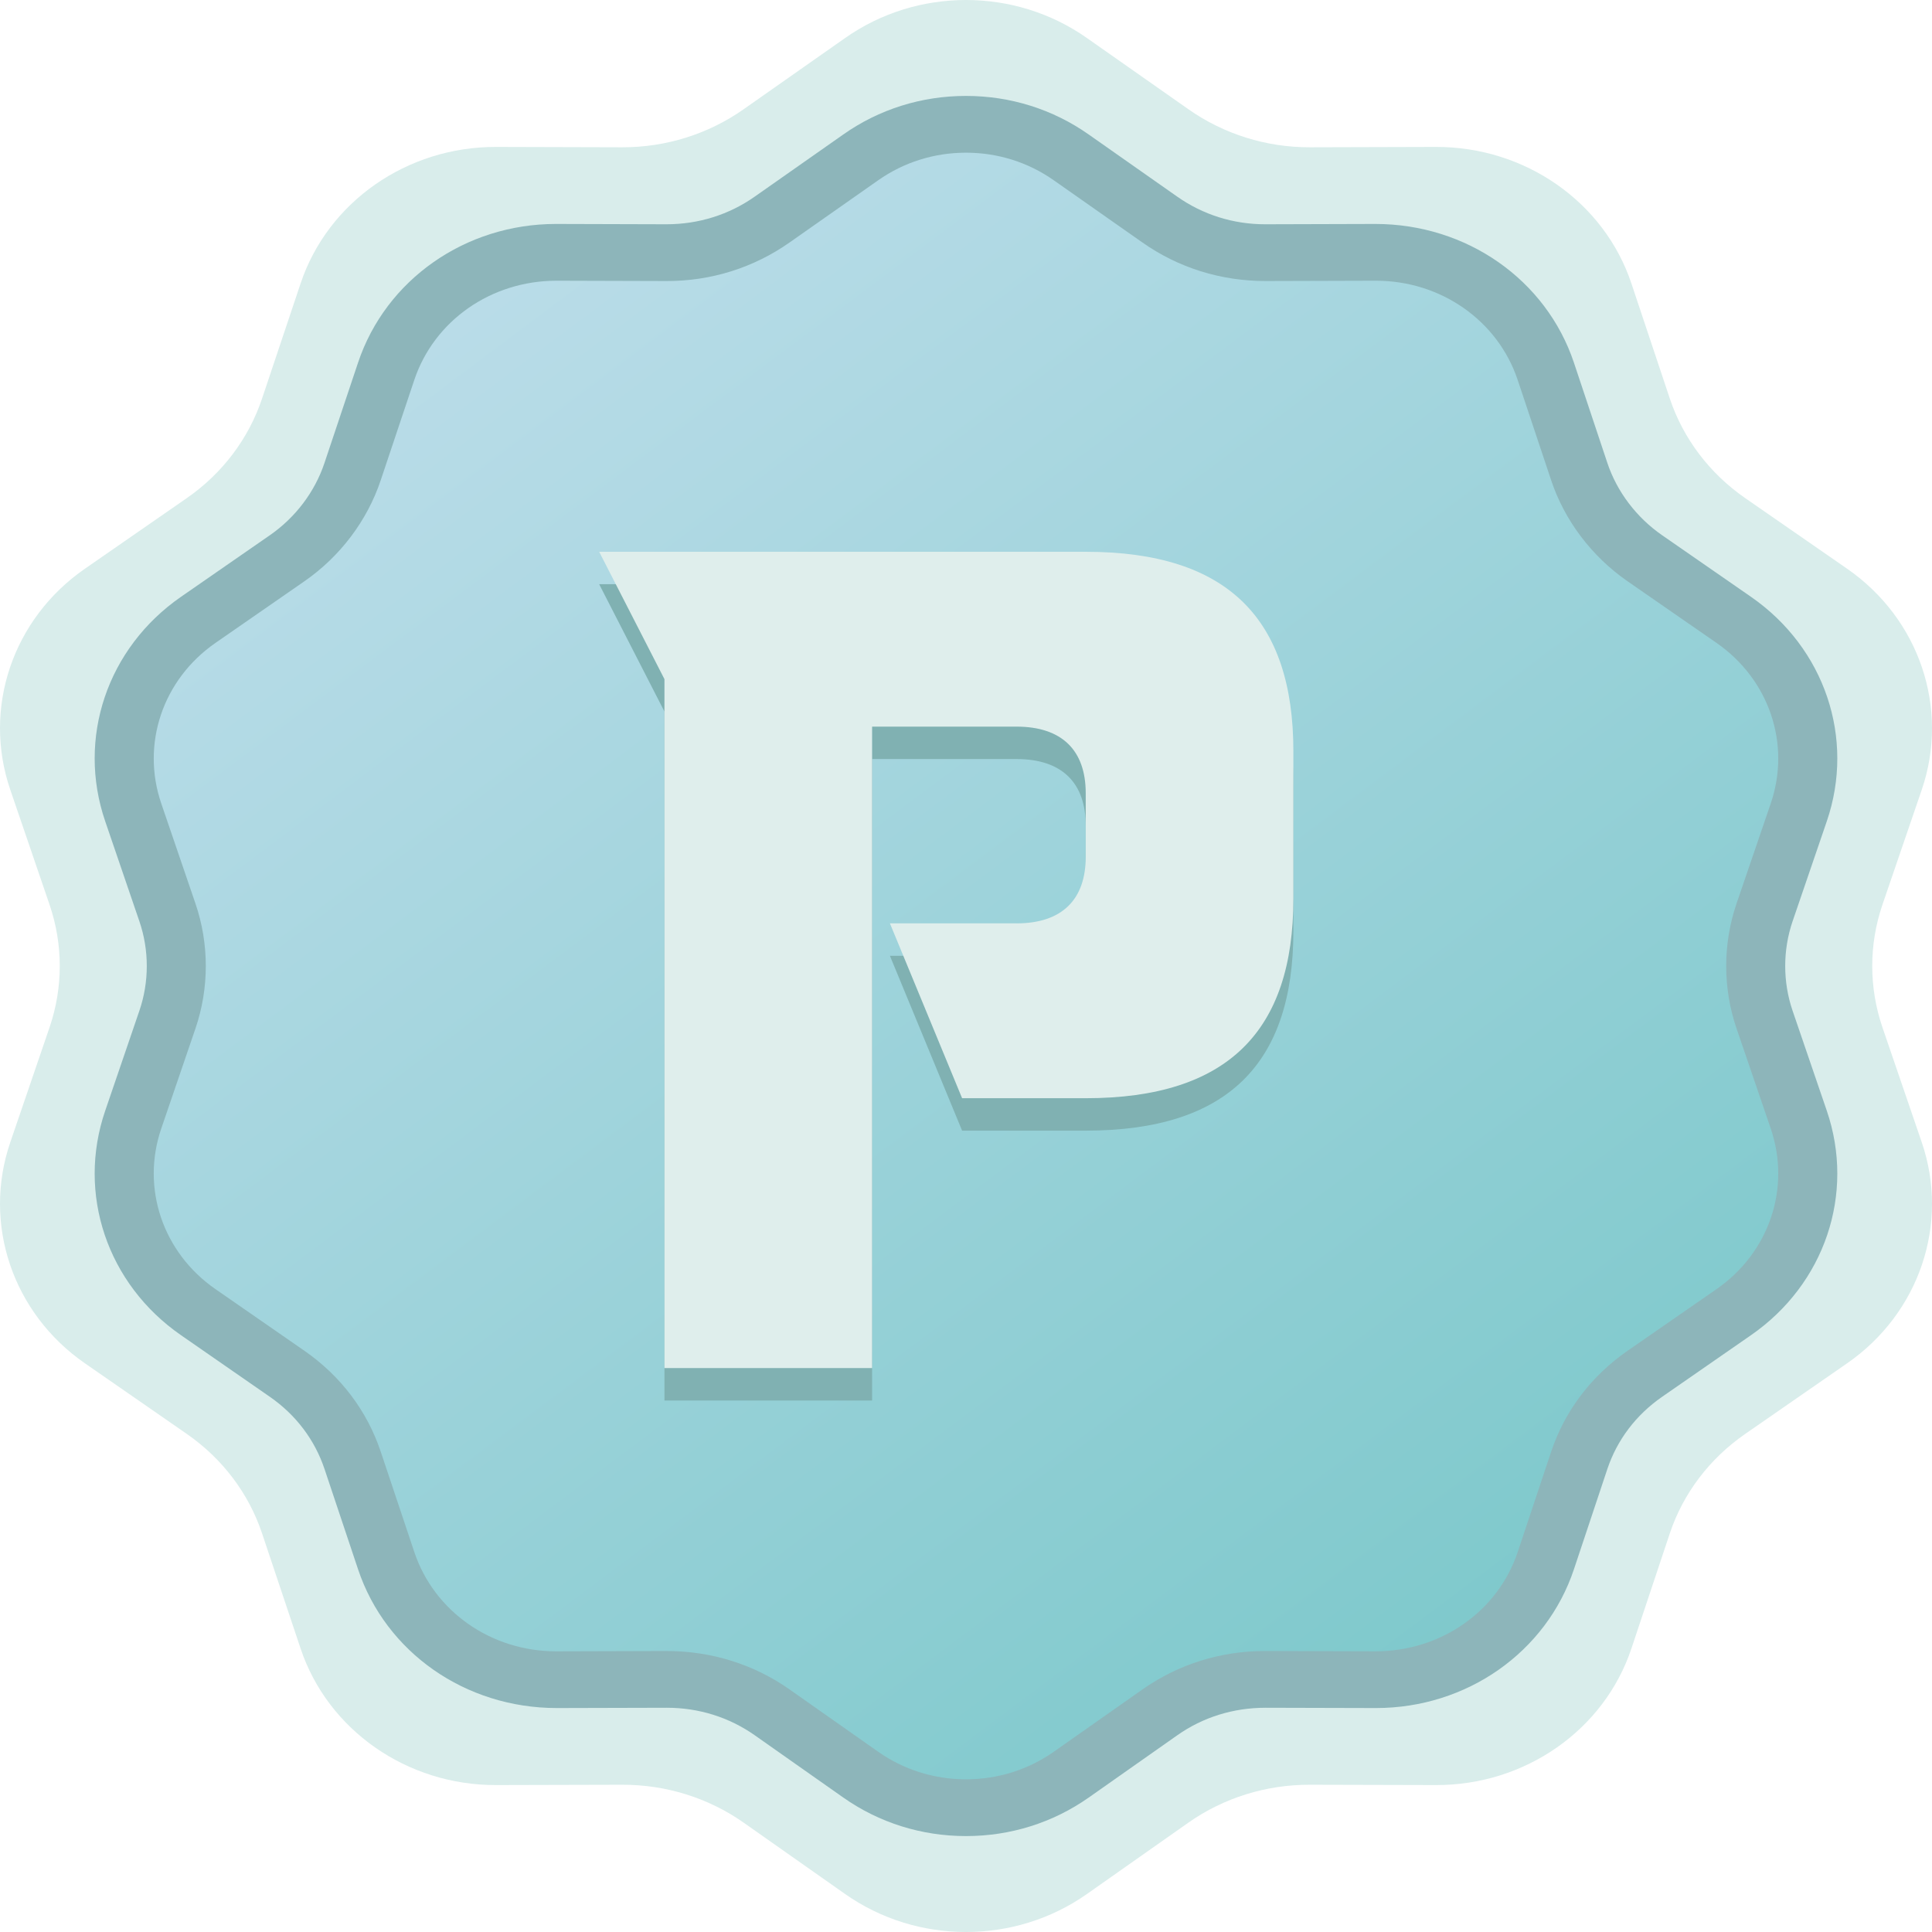
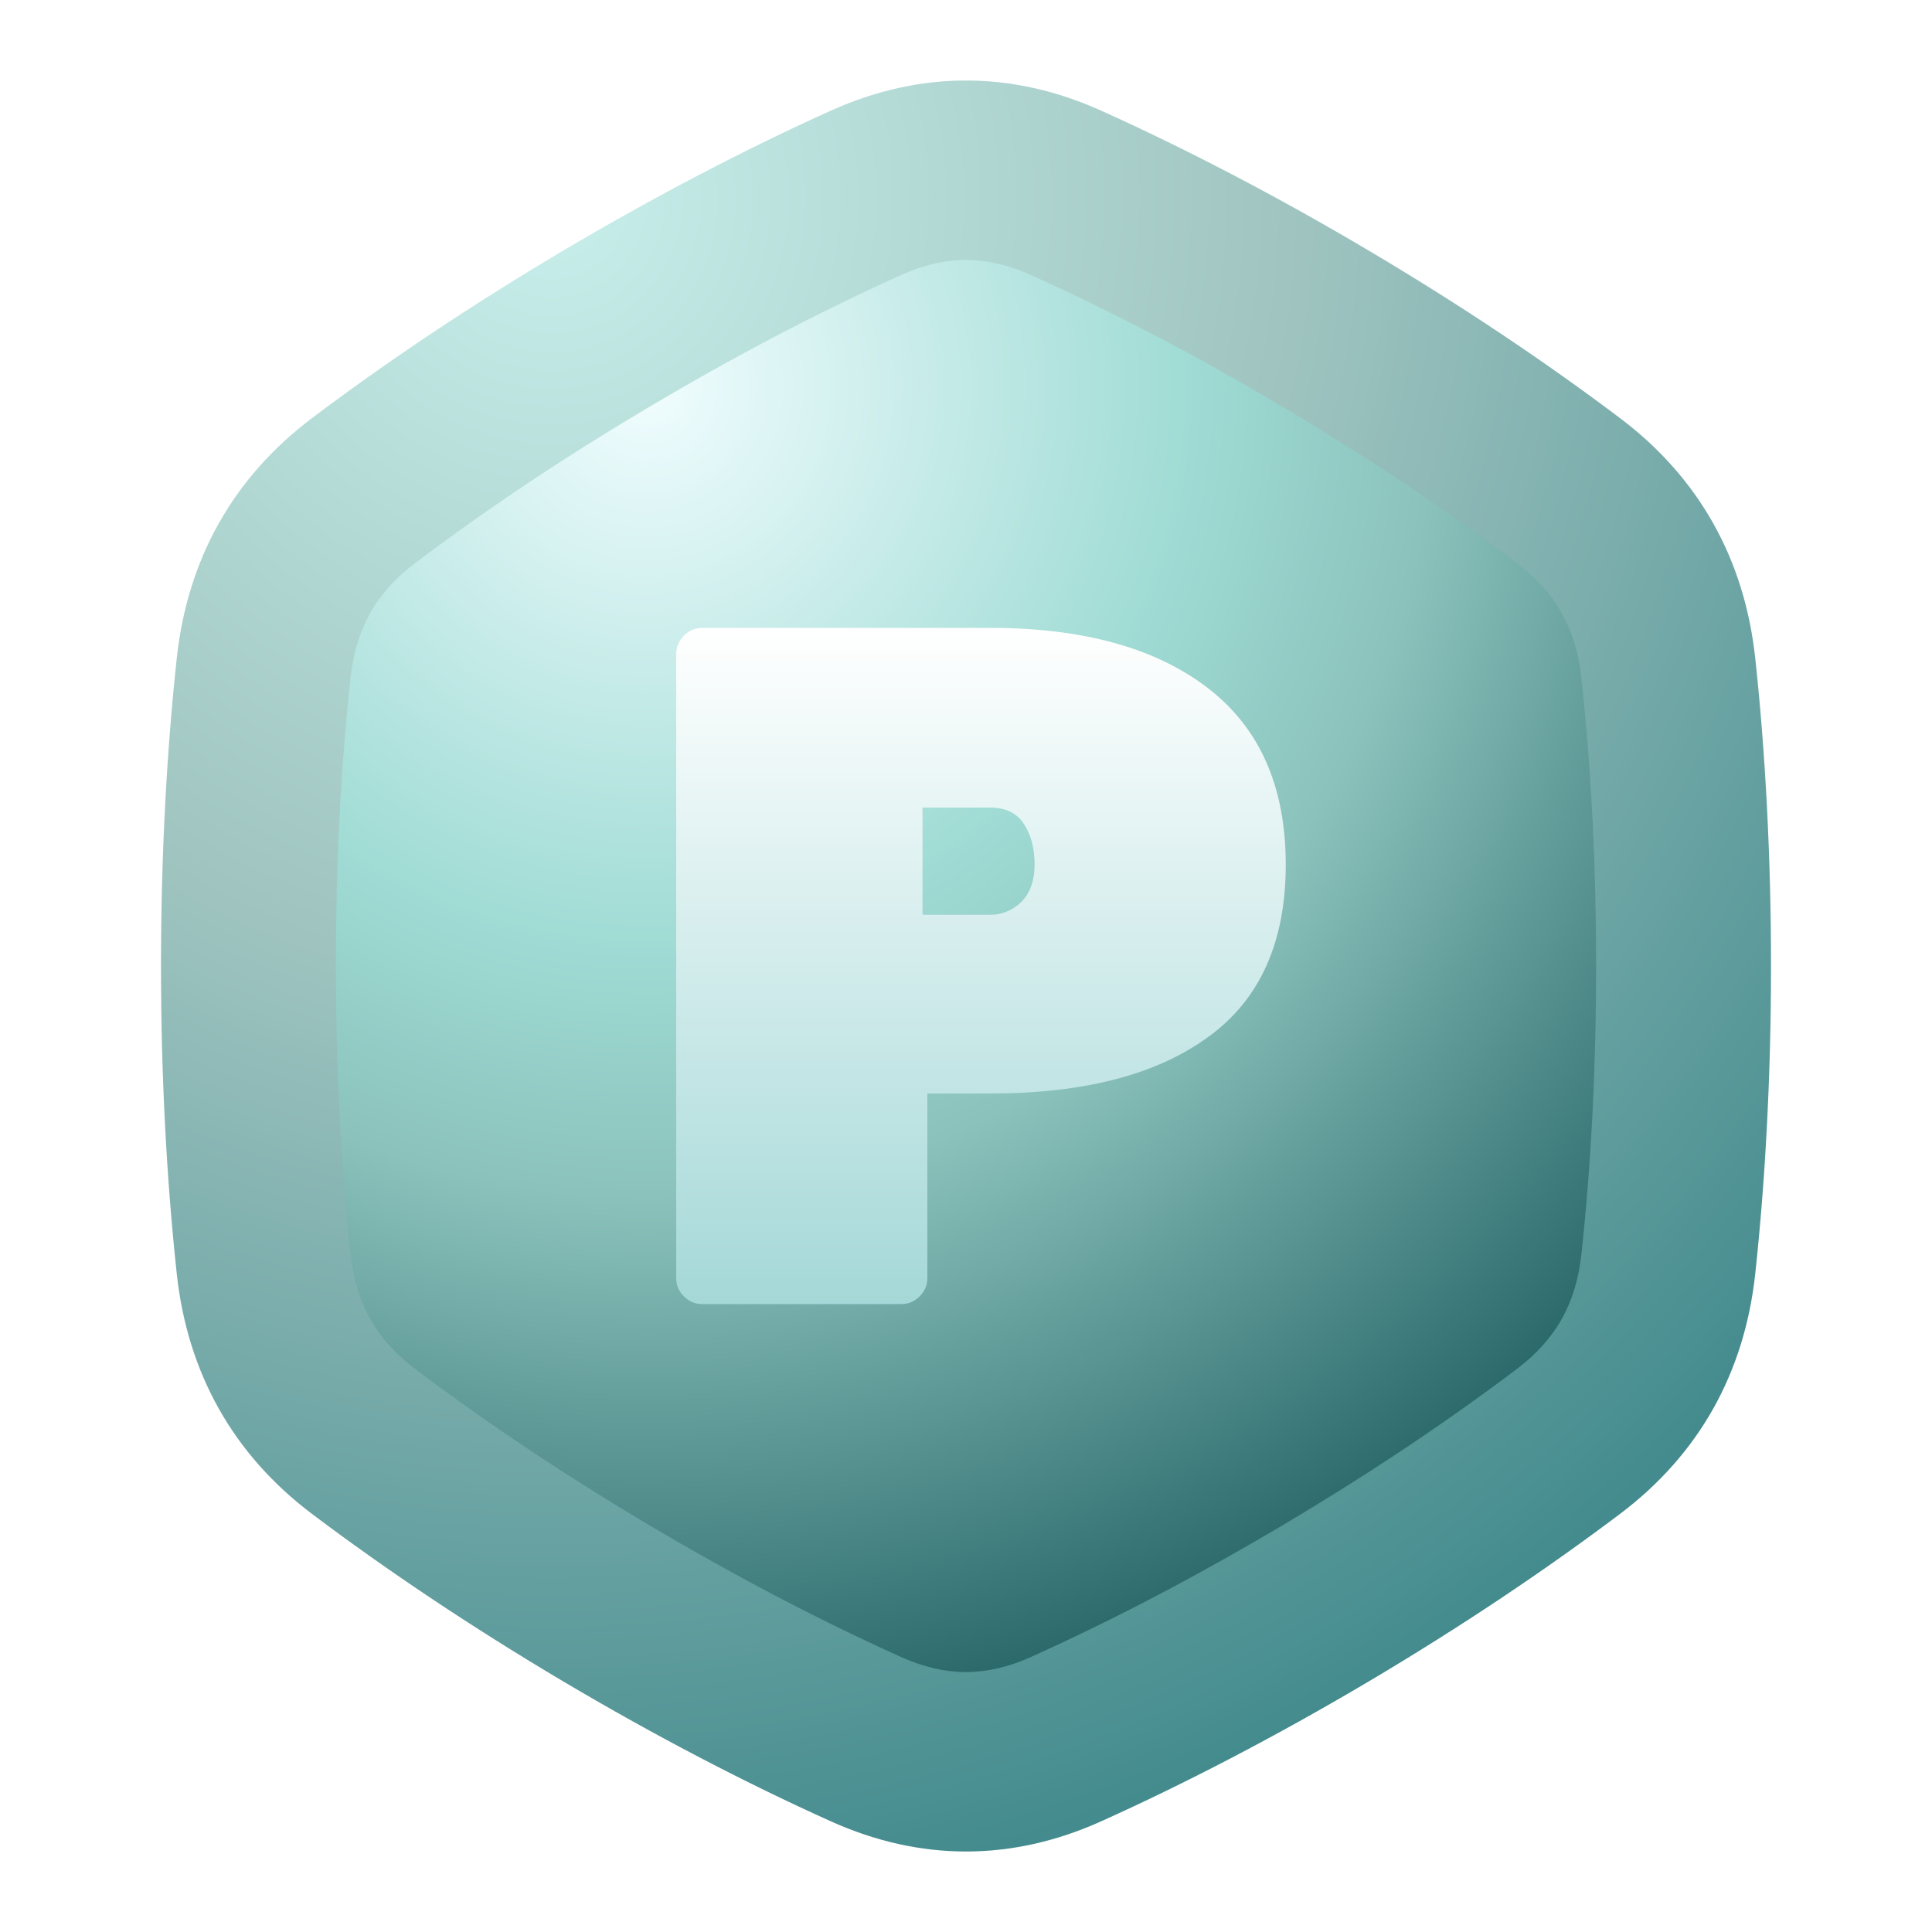
- <svg xmlns="http://www.w3.org/2000/svg" width="60" height="60" viewBox="0 0 60 60" fill="none">
+ <svg xmlns="http://www.w3.org/2000/svg" width="100" height="100" viewBox="0 0 100 100" fill="none">
  <defs>
-     <linearGradient id="paint0_linear_1916_2399" x1="13.949" y1="10.222" x2="44.846" y2="51.447" gradientUnits="userSpaceOnUse">
-       <stop stop-color="#B9DCE8" />
-       <stop offset="1" stop-color="#7FC9CC" />
+     <radialGradient id="paint0_radial_2523_1016" cx="0" cy="0" r="1" gradientUnits="userSpaceOnUse" gradientTransform="translate(28.5451 10.7216) scale(100.856 103.516)">
+       <stop stop-color="#C8EFEB" />
+       <stop offset="0.387" stop-color="#9FC4C0" />
+       <stop offset="1" stop-color="#25787D" />
+     </radialGradient>
+     <radialGradient id="paint1_radial_2523_1016" cx="0" cy="0" r="1" gradientUnits="userSpaceOnUse" gradientTransform="translate(33.5066 20.18) scale(72.552 74.4657)">
+       <stop stop-color="#F1FDFF" />
+       <stop offset="0.39" stop-color="#9FDBD4" />
+       <stop offset="0.559" stop-color="#8BC2BC" />
+       <stop offset="1" stop-color="#16565A" />
+     </radialGradient>
+     <linearGradient id="paint2_linear_2523_1016" x1="50.775" y1="32.5" x2="50.775" y2="67.5" gradientUnits="userSpaceOnUse">
+       <stop stop-color="white" />
+       <stop offset="1" stop-color="#A5D8D8" />
    </linearGradient>
  </defs>
-   <path d="M58.462 31.909C58.038 30.67 58.038 29.331 58.462 28.093L59.682 24.526C60.546 21.997 59.61 19.22 57.365 17.663L54.194 15.466C53.093 14.702 52.273 13.62 51.858 12.379L50.665 8.804C49.819 6.27 47.361 4.555 44.591 4.563L40.681 4.574C39.325 4.579 38.004 4.164 36.909 3.394L33.754 1.18C32.636 0.394 31.319 0 30 0C28.682 0 27.364 0.394 26.247 1.18L23.092 3.394C21.997 4.164 20.676 4.579 19.319 4.574L15.409 4.563C12.64 4.554 10.182 6.27 9.335 8.804L8.138 12.379C7.723 13.62 6.906 14.703 5.806 15.466L2.636 17.663C0.389 19.22 -0.546 21.997 0.319 24.526L1.538 28.093C1.962 29.331 1.962 30.67 1.538 31.909L0.319 35.476C-0.546 38.004 0.39 40.781 2.636 42.338L5.806 44.535C6.906 45.299 7.723 46.377 8.138 47.619L9.335 51.196C10.182 53.73 12.64 55.446 15.409 55.437L19.319 55.427C20.676 55.422 21.996 55.832 23.092 56.602L26.247 58.821C28.482 60.393 31.519 60.393 33.754 58.821L36.909 56.602C38.004 55.832 39.325 55.422 40.681 55.427L44.591 55.437C47.361 55.446 49.819 53.73 50.665 51.196L51.858 47.619C52.273 46.377 53.093 45.299 54.194 44.535L57.365 42.338C59.61 40.781 60.546 38.004 59.682 35.476L58.462 31.909Z" fill="#D9EDEB" />
-   <path d="M54.8 31.663C54.431 30.584 54.431 29.418 54.8 28.338L55.862 25.23C56.615 23.027 55.8 20.607 53.843 19.25L51.081 17.336C50.122 16.671 49.407 15.728 49.045 14.646L48.006 11.531C47.268 9.323 45.127 7.828 42.714 7.836L39.307 7.846C38.125 7.85 36.974 7.489 36.02 6.818L33.27 4.888C32.297 4.204 31.149 3.861 30 3.861C28.852 3.861 27.703 4.204 26.73 4.888L23.98 6.818C23.026 7.489 21.876 7.85 20.694 7.846L17.287 7.836C14.874 7.828 12.732 9.323 11.994 11.531L10.951 14.646C10.59 15.728 9.878 16.671 8.919 17.336L6.157 19.25C4.2 20.607 3.385 23.027 4.138 25.23L5.2 28.338C5.57 29.417 5.57 30.584 5.2 31.663L4.138 34.771C3.385 36.974 4.2 39.394 6.157 40.751L8.919 42.665C9.878 43.33 10.59 44.27 10.951 45.352L11.994 48.469C12.732 50.677 14.874 52.172 17.287 52.164L20.694 52.155C21.876 52.151 23.026 52.508 23.98 53.179L26.73 55.112C28.678 56.482 31.324 56.482 33.27 55.112L36.02 53.179C36.974 52.508 38.125 52.151 39.307 52.155L42.714 52.164C45.126 52.172 47.268 50.677 48.006 48.469L49.045 45.352C49.407 44.27 50.122 43.33 51.081 42.665L53.843 40.751C55.8 39.394 56.615 36.974 55.862 34.771L54.8 31.663Z" fill="url(#paint0_linear_1916_2399)" />
-   <path d="M30 57.021C28.62 57.021 27.302 56.607 26.188 55.824L23.439 53.89C22.644 53.331 21.702 53.036 20.712 53.036L17.289 53.045C14.452 53.045 11.982 51.315 11.121 48.739L10.078 45.621C9.774 44.714 9.188 43.939 8.382 43.38L5.62 41.465C3.33 39.878 2.384 37.077 3.267 34.496L4.329 31.388C4.635 30.494 4.635 29.508 4.329 28.613L3.267 25.505C2.384 22.924 3.33 20.123 5.62 18.535L8.382 16.621C9.176 16.071 9.778 15.274 10.077 14.377L11.12 11.261C11.981 8.686 14.451 6.955 17.265 6.955L20.695 6.965C21.697 6.965 22.64 6.668 23.438 6.107L26.188 4.177C27.301 3.393 28.619 2.979 29.999 2.979C31.379 2.979 32.698 3.393 33.811 4.177L36.56 6.107C37.358 6.668 38.301 6.965 39.287 6.965L42.711 6.955C45.548 6.955 48.017 8.686 48.879 11.261L49.918 14.377C50.217 15.272 50.821 16.069 51.617 16.621L54.379 18.535C56.669 20.123 57.615 22.924 56.733 25.505L55.67 28.613C55.365 29.508 55.365 30.494 55.67 31.388L56.733 34.496C57.615 37.078 56.669 39.878 54.379 41.465L51.617 43.38C50.808 43.941 50.221 44.716 49.918 45.621L48.879 48.738C48.018 51.315 45.548 53.045 42.733 53.045H42.733L39.304 53.036C38.298 53.036 37.356 53.331 36.562 53.89L33.812 55.824C32.698 56.607 31.38 57.021 30 57.021ZM20.69 51.273C22.094 51.273 23.41 51.686 24.522 52.468L27.271 54.401C28.068 54.962 29.012 55.258 30 55.258C30.988 55.258 31.931 54.962 32.728 54.401L35.479 52.468C36.589 51.686 37.906 51.273 39.288 51.273L42.717 51.283C42.717 51.283 42.717 51.283 42.717 51.283C44.749 51.283 46.517 50.044 47.134 48.2L48.173 45.083C48.597 43.816 49.417 42.733 50.545 41.95L53.307 40.036C54.946 38.9 55.623 36.895 54.991 35.046L53.929 31.938C53.502 30.689 53.502 29.313 53.929 28.063L54.991 24.955C55.623 23.107 54.946 21.102 53.307 19.965L50.545 18.052C49.433 17.281 48.591 16.168 48.173 14.916L47.133 11.8C46.517 9.957 44.749 8.718 42.734 8.718L39.309 8.728C37.909 8.728 36.592 8.314 35.478 7.53L32.729 5.601C31.931 5.039 30.987 4.742 30 4.742C29.012 4.742 28.068 5.039 27.271 5.6L24.521 7.53C23.407 8.314 22.09 8.728 20.712 8.728L17.283 8.718C15.251 8.718 13.483 9.957 12.866 11.801L11.823 14.916C11.405 16.168 10.564 17.282 9.455 18.051L6.692 19.966C5.054 21.102 4.377 23.107 5.009 24.955L6.071 28.063C6.498 29.313 6.498 30.689 6.071 31.939L5.009 35.046C4.377 36.895 5.053 38.899 6.693 40.036L9.455 41.95C10.581 42.732 11.4 43.815 11.824 45.083L12.867 48.2C13.483 50.044 15.252 51.283 17.267 51.283L20.69 51.273Z" fill="#8DB5BA" />
-   <path d="M40.167 24.341V28.915C40.167 33.017 38.14 35.113 33.718 35.113H29.879L27.637 29.683H31.568C32.981 29.683 33.718 28.945 33.718 27.617V25.639C33.718 24.311 32.981 23.573 31.568 23.573H27.084V43.495H20.635V22.098L18.608 18.143H33.718C38.14 18.143 40.167 20.238 40.167 24.341Z" fill="#80B1B2" />
-   <path d="M40.167 23.333V27.908C40.167 32.01 38.14 34.106 33.718 34.106H29.879L27.637 28.676H31.568C32.981 28.676 33.718 27.938 33.718 26.61V24.632C33.718 23.304 32.981 22.566 31.568 22.566H27.084V42.487H20.635V21.091L18.608 17.136H33.718C38.14 17.136 40.167 19.231 40.167 23.333Z" fill="#DFEEEC" />
+   <path fill-rule="evenodd" clip-rule="evenodd" d="M83.861 21.649C80.031 18.759 75.627 15.803 70.833 12.963C66.04 10.123 61.344 7.686 56.993 5.726C52.371 3.647 47.629 3.647 43.007 5.726C38.656 7.686 33.961 10.125 29.167 12.963C24.372 15.805 19.968 18.759 16.139 21.649C12.075 24.715 9.702 28.931 9.148 34.078C8.625 38.926 8.333 44.319 8.333 50.001C8.333 55.682 8.625 61.071 9.148 65.92C9.702 71.068 12.075 75.286 16.139 78.352C19.969 81.24 24.374 84.196 29.167 87.038C33.961 89.878 38.656 92.315 43.007 94.272C47.629 96.354 52.371 96.354 56.993 94.272C61.344 92.315 66.04 89.876 70.833 87.038C75.629 84.195 80.032 81.24 83.861 78.352C87.927 75.286 90.298 71.068 90.852 65.92C91.375 61.071 91.667 55.682 91.667 50.001C91.667 44.319 91.375 38.925 90.852 34.078C90.298 28.931 87.927 24.715 83.861 21.649Z" fill="url(#paint0_radial_2523_1016)" />
+   <path fill-rule="evenodd" clip-rule="evenodd" d="M78.5 29.136C74.601 26.192 70.498 23.494 66.308 21.01C62.118 18.526 57.79 16.23 53.356 14.235C51.054 13.199 48.944 13.199 46.643 14.235C42.211 16.23 37.883 18.526 33.69 21.01C29.498 23.494 25.397 26.192 21.5 29.136C19.474 30.663 18.42 32.538 18.143 35.102C17.61 40.039 17.384 45.035 17.384 50.003C17.384 54.967 17.61 59.965 18.143 64.901C18.421 67.465 19.474 69.339 21.5 70.868C25.399 73.808 29.499 76.51 33.69 78.994C37.881 81.475 42.209 83.772 46.643 85.768C48.944 86.803 51.054 86.803 53.356 85.768C57.787 83.772 62.117 81.475 66.308 78.994C70.498 76.51 74.602 73.808 78.5 70.868C80.524 69.339 81.58 67.465 81.855 64.901C82.388 59.965 82.615 54.966 82.615 50.003C82.615 45.035 82.388 40.039 81.855 35.102C81.58 32.538 80.524 30.663 78.5 29.136Z" fill="url(#paint1_radial_2523_1016)" />
+   <path d="M36.35 32.5H51.25C56.05 32.5 59.8 33.533 62.5 35.6C65.2 37.667 66.55 40.717 66.55 44.75C66.55 48.783 65.2 51.767 62.5 53.7C59.833 55.633 56.083 56.6 51.25 56.6H48V66.15C48 66.517 47.867 66.833 47.6 67.1C47.333 67.367 47.017 67.5 46.65 67.5H36.35C35.983 67.5 35.667 67.367 35.4 67.1C35.133 66.833 35 66.517 35 66.15V33.85C35 33.483 35.133 33.167 35.4 32.9C35.667 32.633 35.983 32.5 36.35 32.5ZM47.75 41.8V47.35H51.25C51.85 47.35 52.383 47.133 52.85 46.7C53.317 46.233 53.55 45.583 53.55 44.75C53.55 43.917 53.367 43.217 53 42.65C52.633 42.083 52.05 41.8 51.25 41.8H47.75Z" fill="url(#paint2_linear_2523_1016)" />
</svg>
